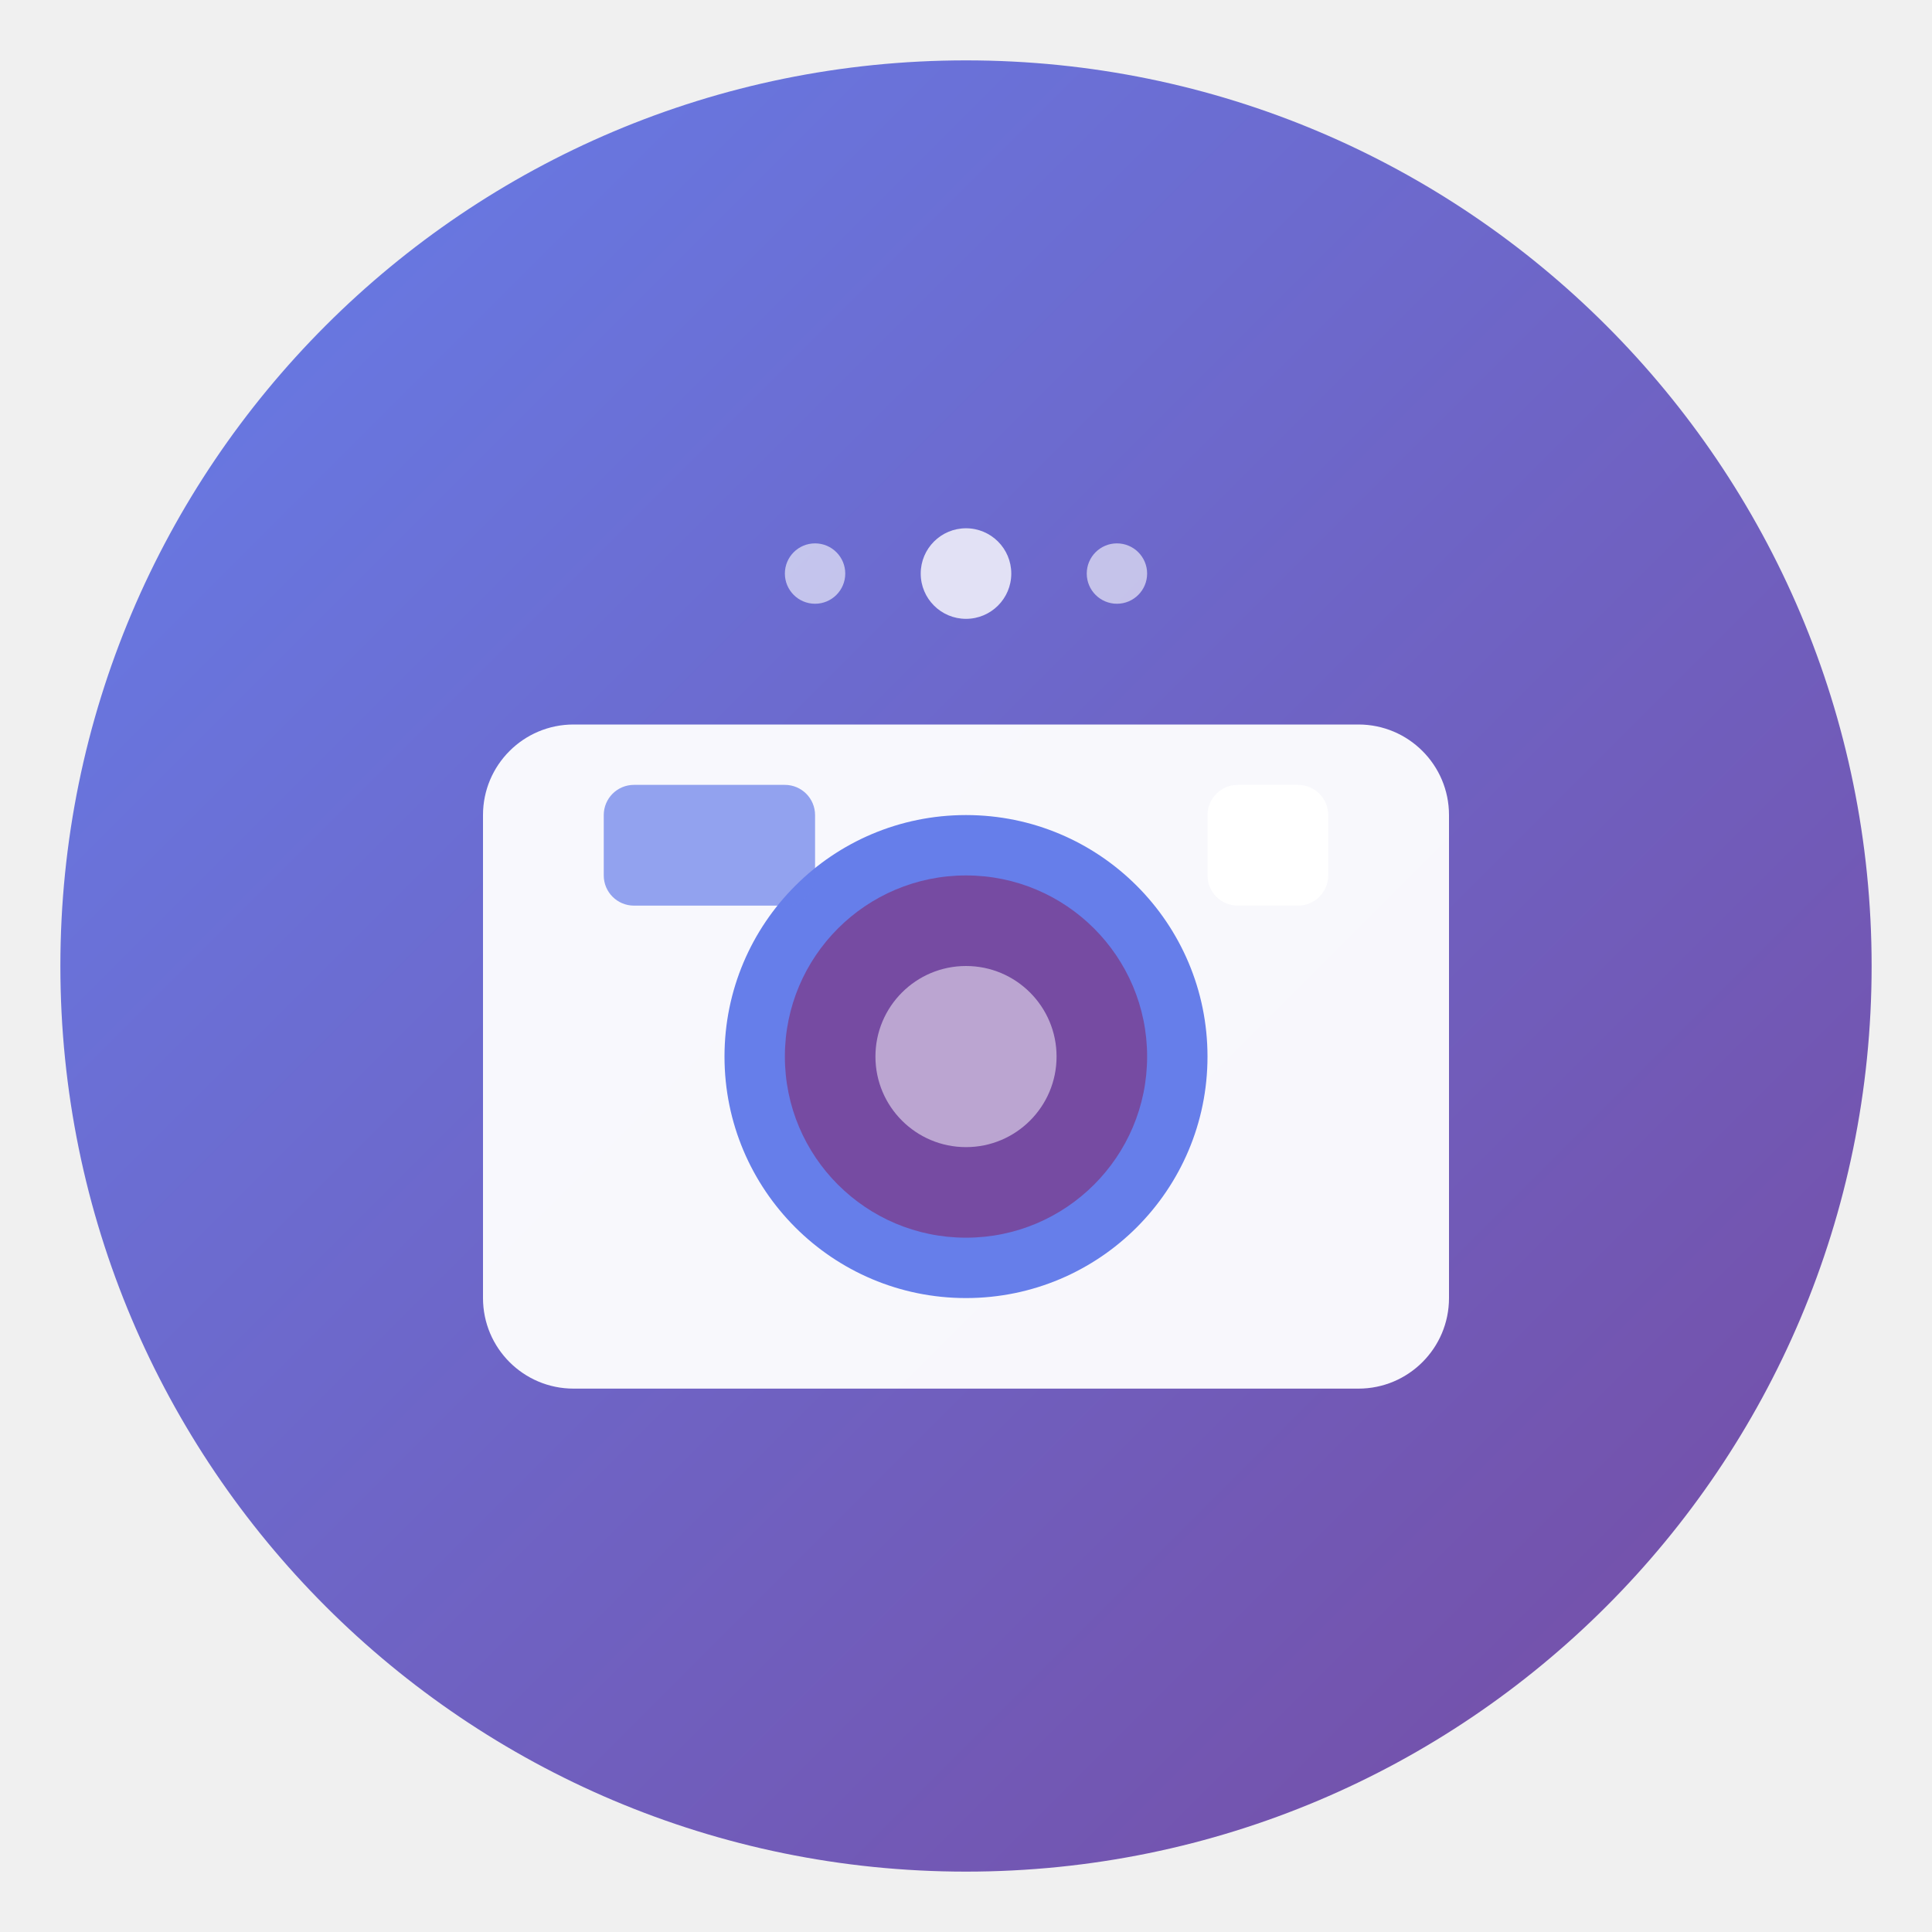
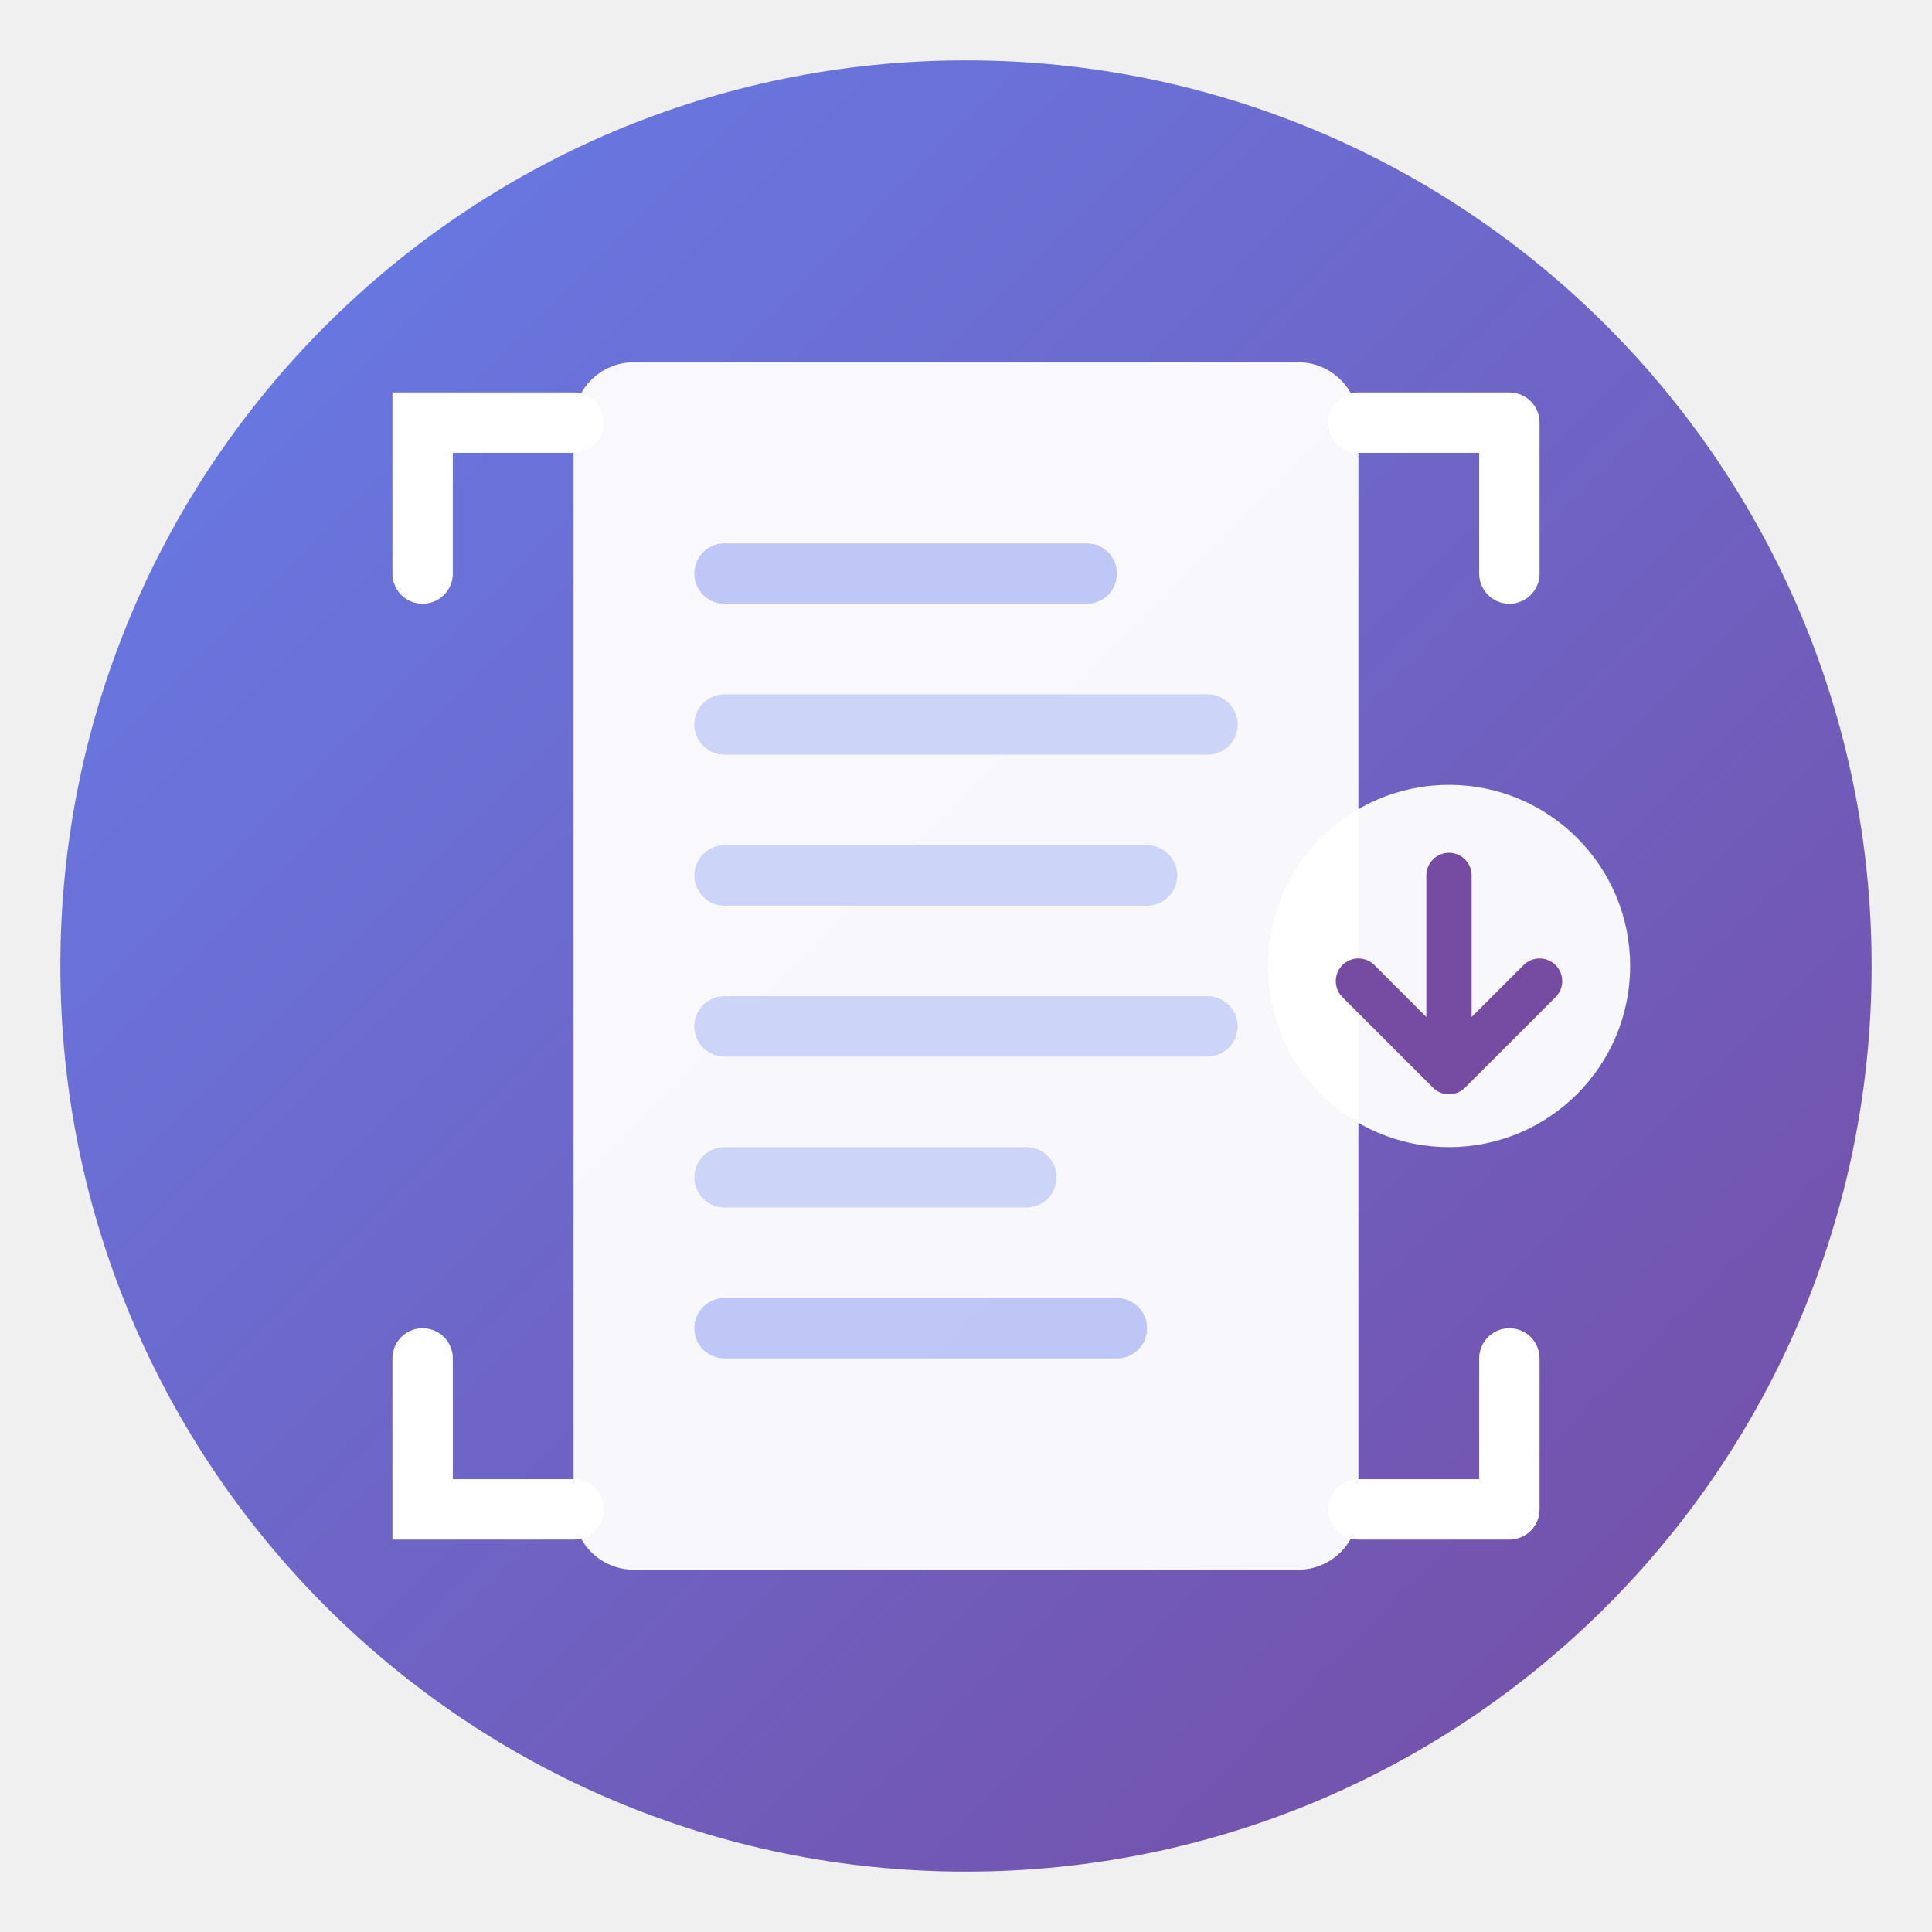
<svg xmlns="http://www.w3.org/2000/svg" width="128" height="128" viewBox="0 0 128 128">
  <defs>
    <linearGradient id="grad1" x1="0%" y1="0%" x2="100%" y2="100%">
      <stop offset="0%" style="stop-color:#667eea;stop-opacity:1" />
      <stop offset="100%" style="stop-color:#764ba2;stop-opacity:1" />
    </linearGradient>
  </defs>
  <circle cx="64" cy="64" r="60" fill="url(#grad1)" />
-   <rect x="32" y="48" width="64" height="44" rx="6" fill="white" opacity="0.95" />
-   <circle cx="64" cy="70" r="16" fill="#667eea" />
-   <circle cx="64" cy="70" r="12" fill="#764ba2" />
-   <circle cx="64" cy="70" r="6" fill="white" opacity="0.5" />
-   <rect x="80" y="52" width="8" height="8" rx="2" fill="white" opacity="0.95" />
-   <rect x="40" y="52" width="14" height="8" rx="2" fill="#667eea" opacity="0.7" />
-   <circle cx="64" cy="38" r="3" fill="white" opacity="0.8" />
-   <circle cx="54" cy="38" r="2" fill="white" opacity="0.6" />
-   <circle cx="74" cy="38" r="2" fill="white" opacity="0.6" />
+   <rect x="38" y="24" width="52" height="80" rx="4" fill="white" opacity="0.95" />
+   <rect x="46" y="36" width="28" height="4" rx="2" fill="#667eea" opacity="0.4" />
+   <rect x="46" y="46" width="36" height="4" rx="2" fill="#667eea" opacity="0.3" />
+   <rect x="46" y="56" width="32" height="4" rx="2" fill="#667eea" opacity="0.3" />
+   <rect x="46" y="66" width="36" height="4" rx="2" fill="#667eea" opacity="0.3" />
+   <rect x="46" y="76" width="24" height="4" rx="2" fill="#667eea" opacity="0.3" />
+   <rect x="46" y="86" width="30" height="4" rx="2" fill="#667eea" opacity="0.4" />
+   <path d="M28 38 L28 28 L38 28" stroke="white" stroke-width="4" stroke-linecap="round" fill="none" />
+   <path d="M100 28 L90 28 L90 28 M100 28 L100 38" stroke="white" stroke-width="4" stroke-linecap="round" fill="none" />
+   <path d="M28 90 L28 100 L38 100" stroke="white" stroke-width="4" stroke-linecap="round" fill="none" />
+   <path d="M100 100 L90 100 M100 100 L100 90" stroke="white" stroke-width="4" stroke-linecap="round" fill="none" />
+   <circle cx="96" cy="64" r="12" fill="white" opacity="0.95" />
+   <path d="M96 58 L96 70 M90 65 L96 71 L102 65" stroke="#764ba2" stroke-width="3" stroke-linecap="round" stroke-linejoin="round" fill="none" />
</svg>
